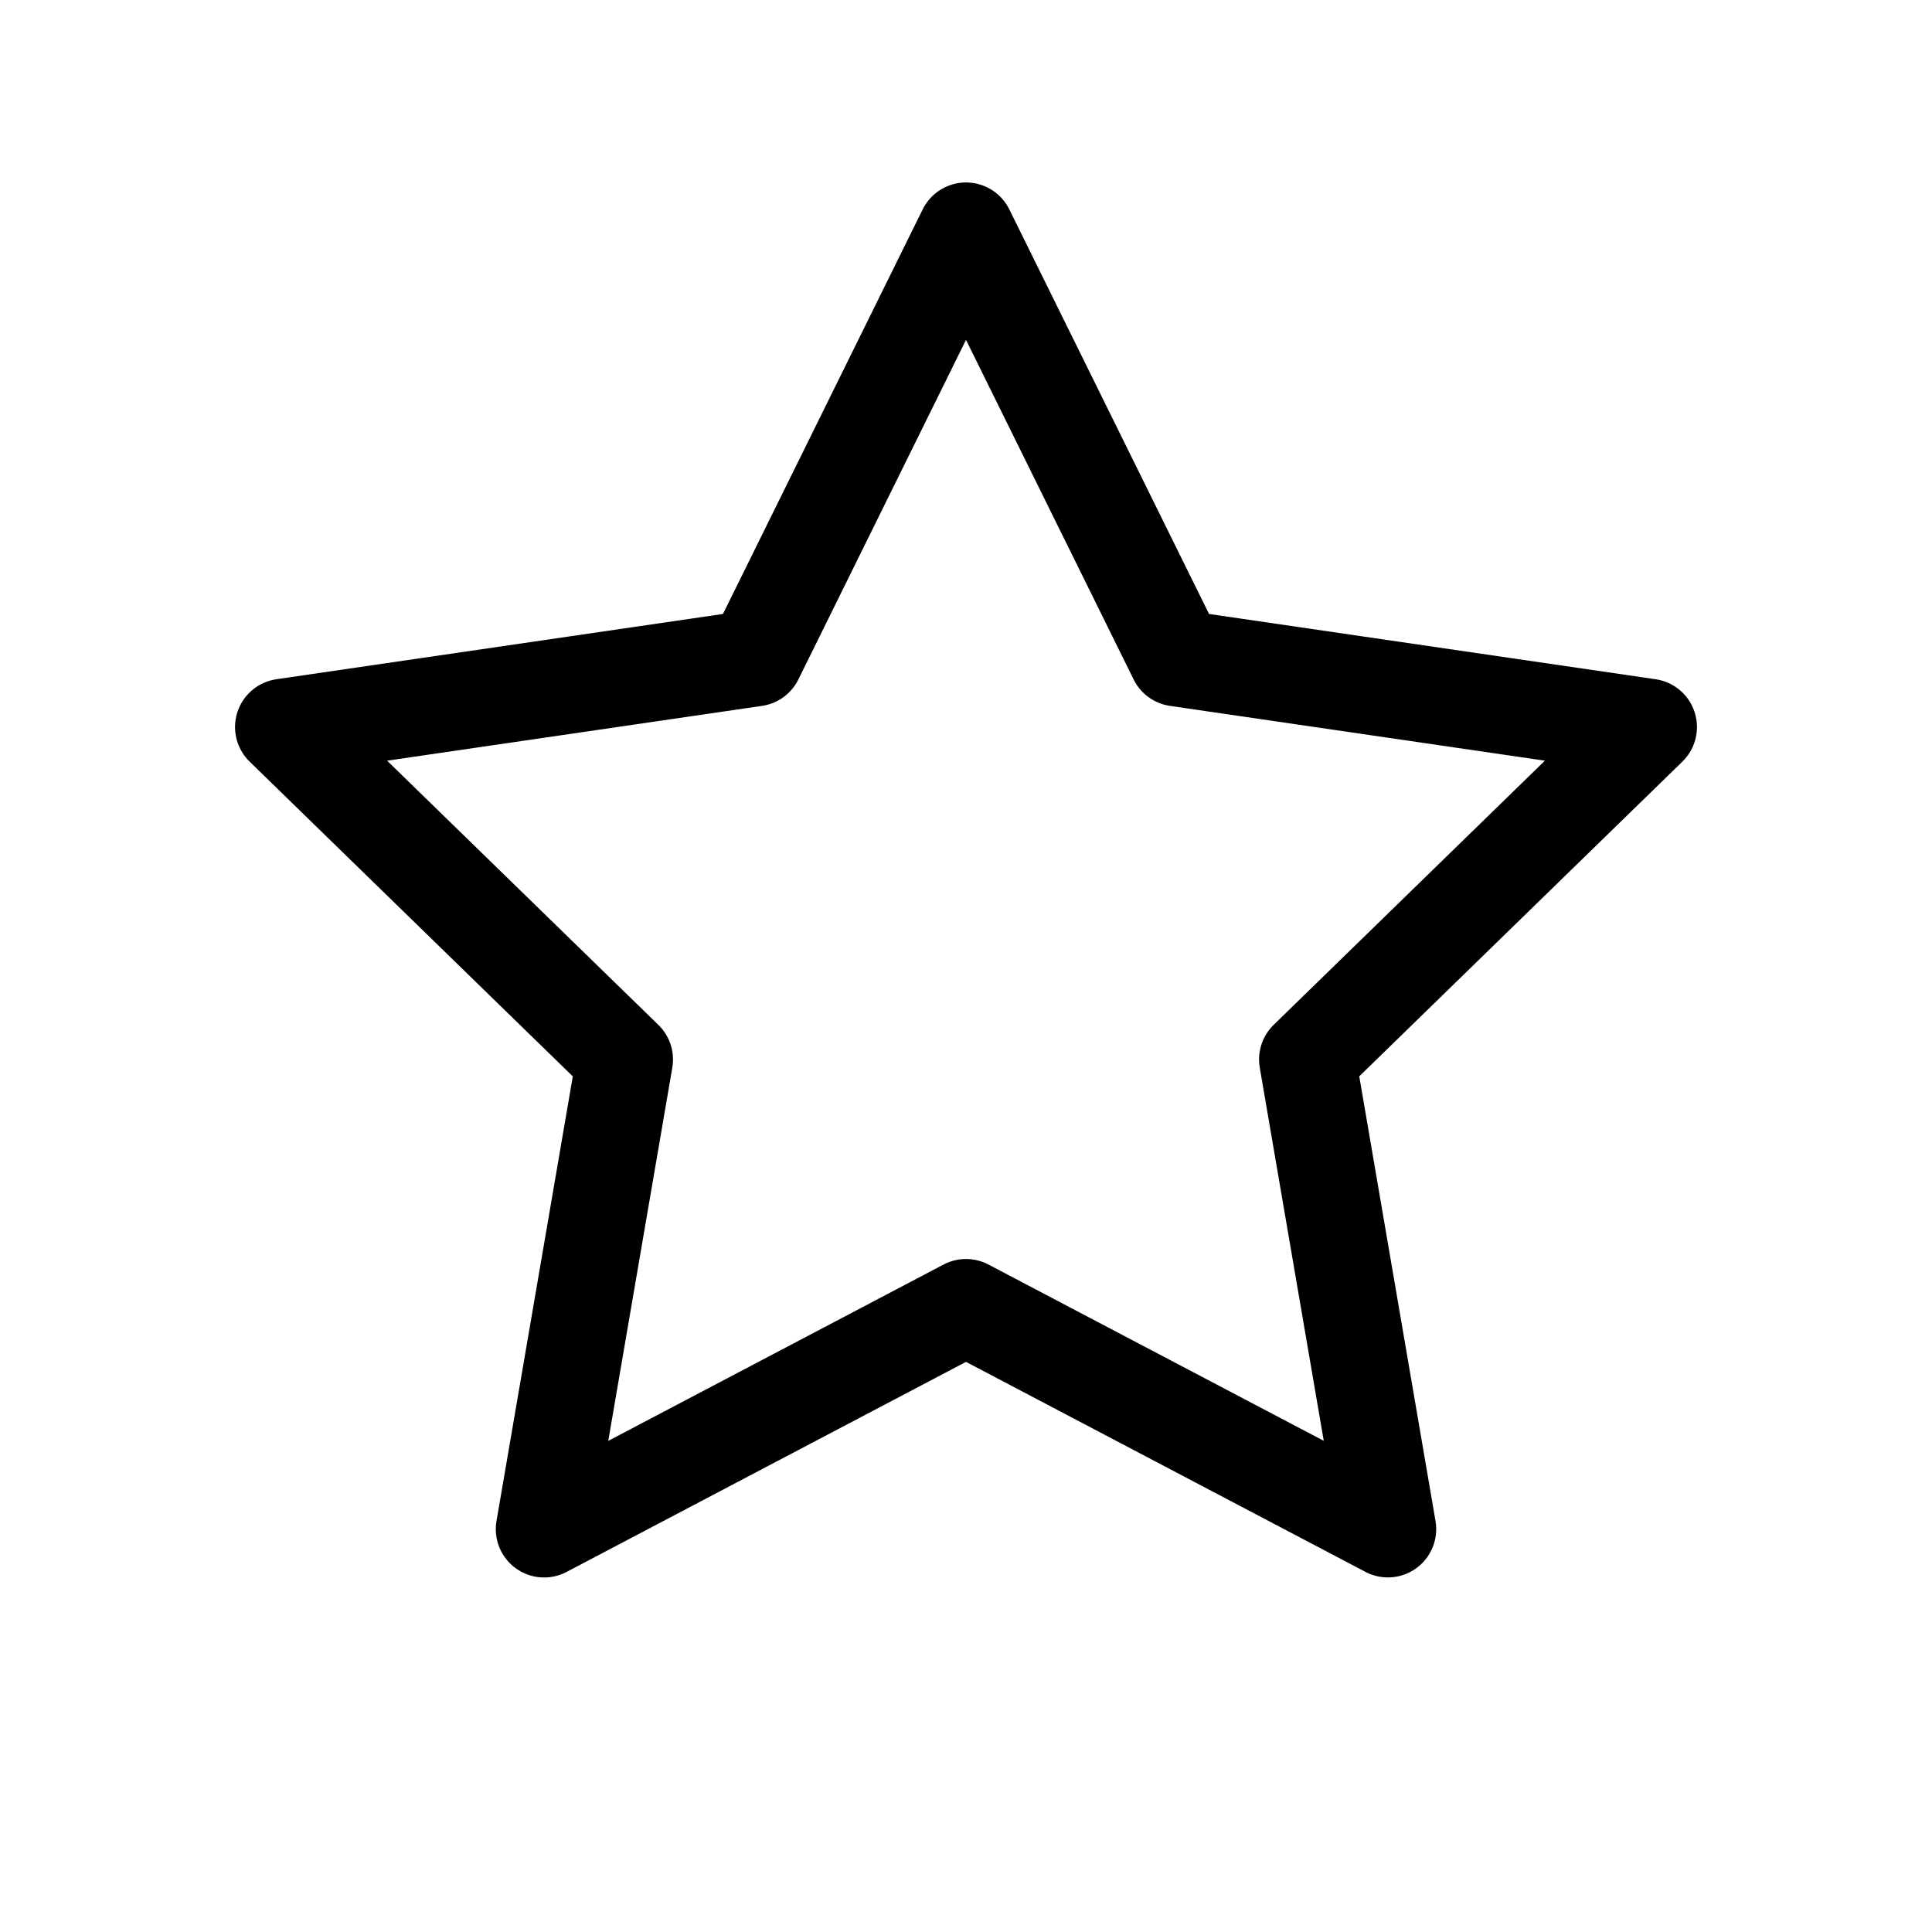
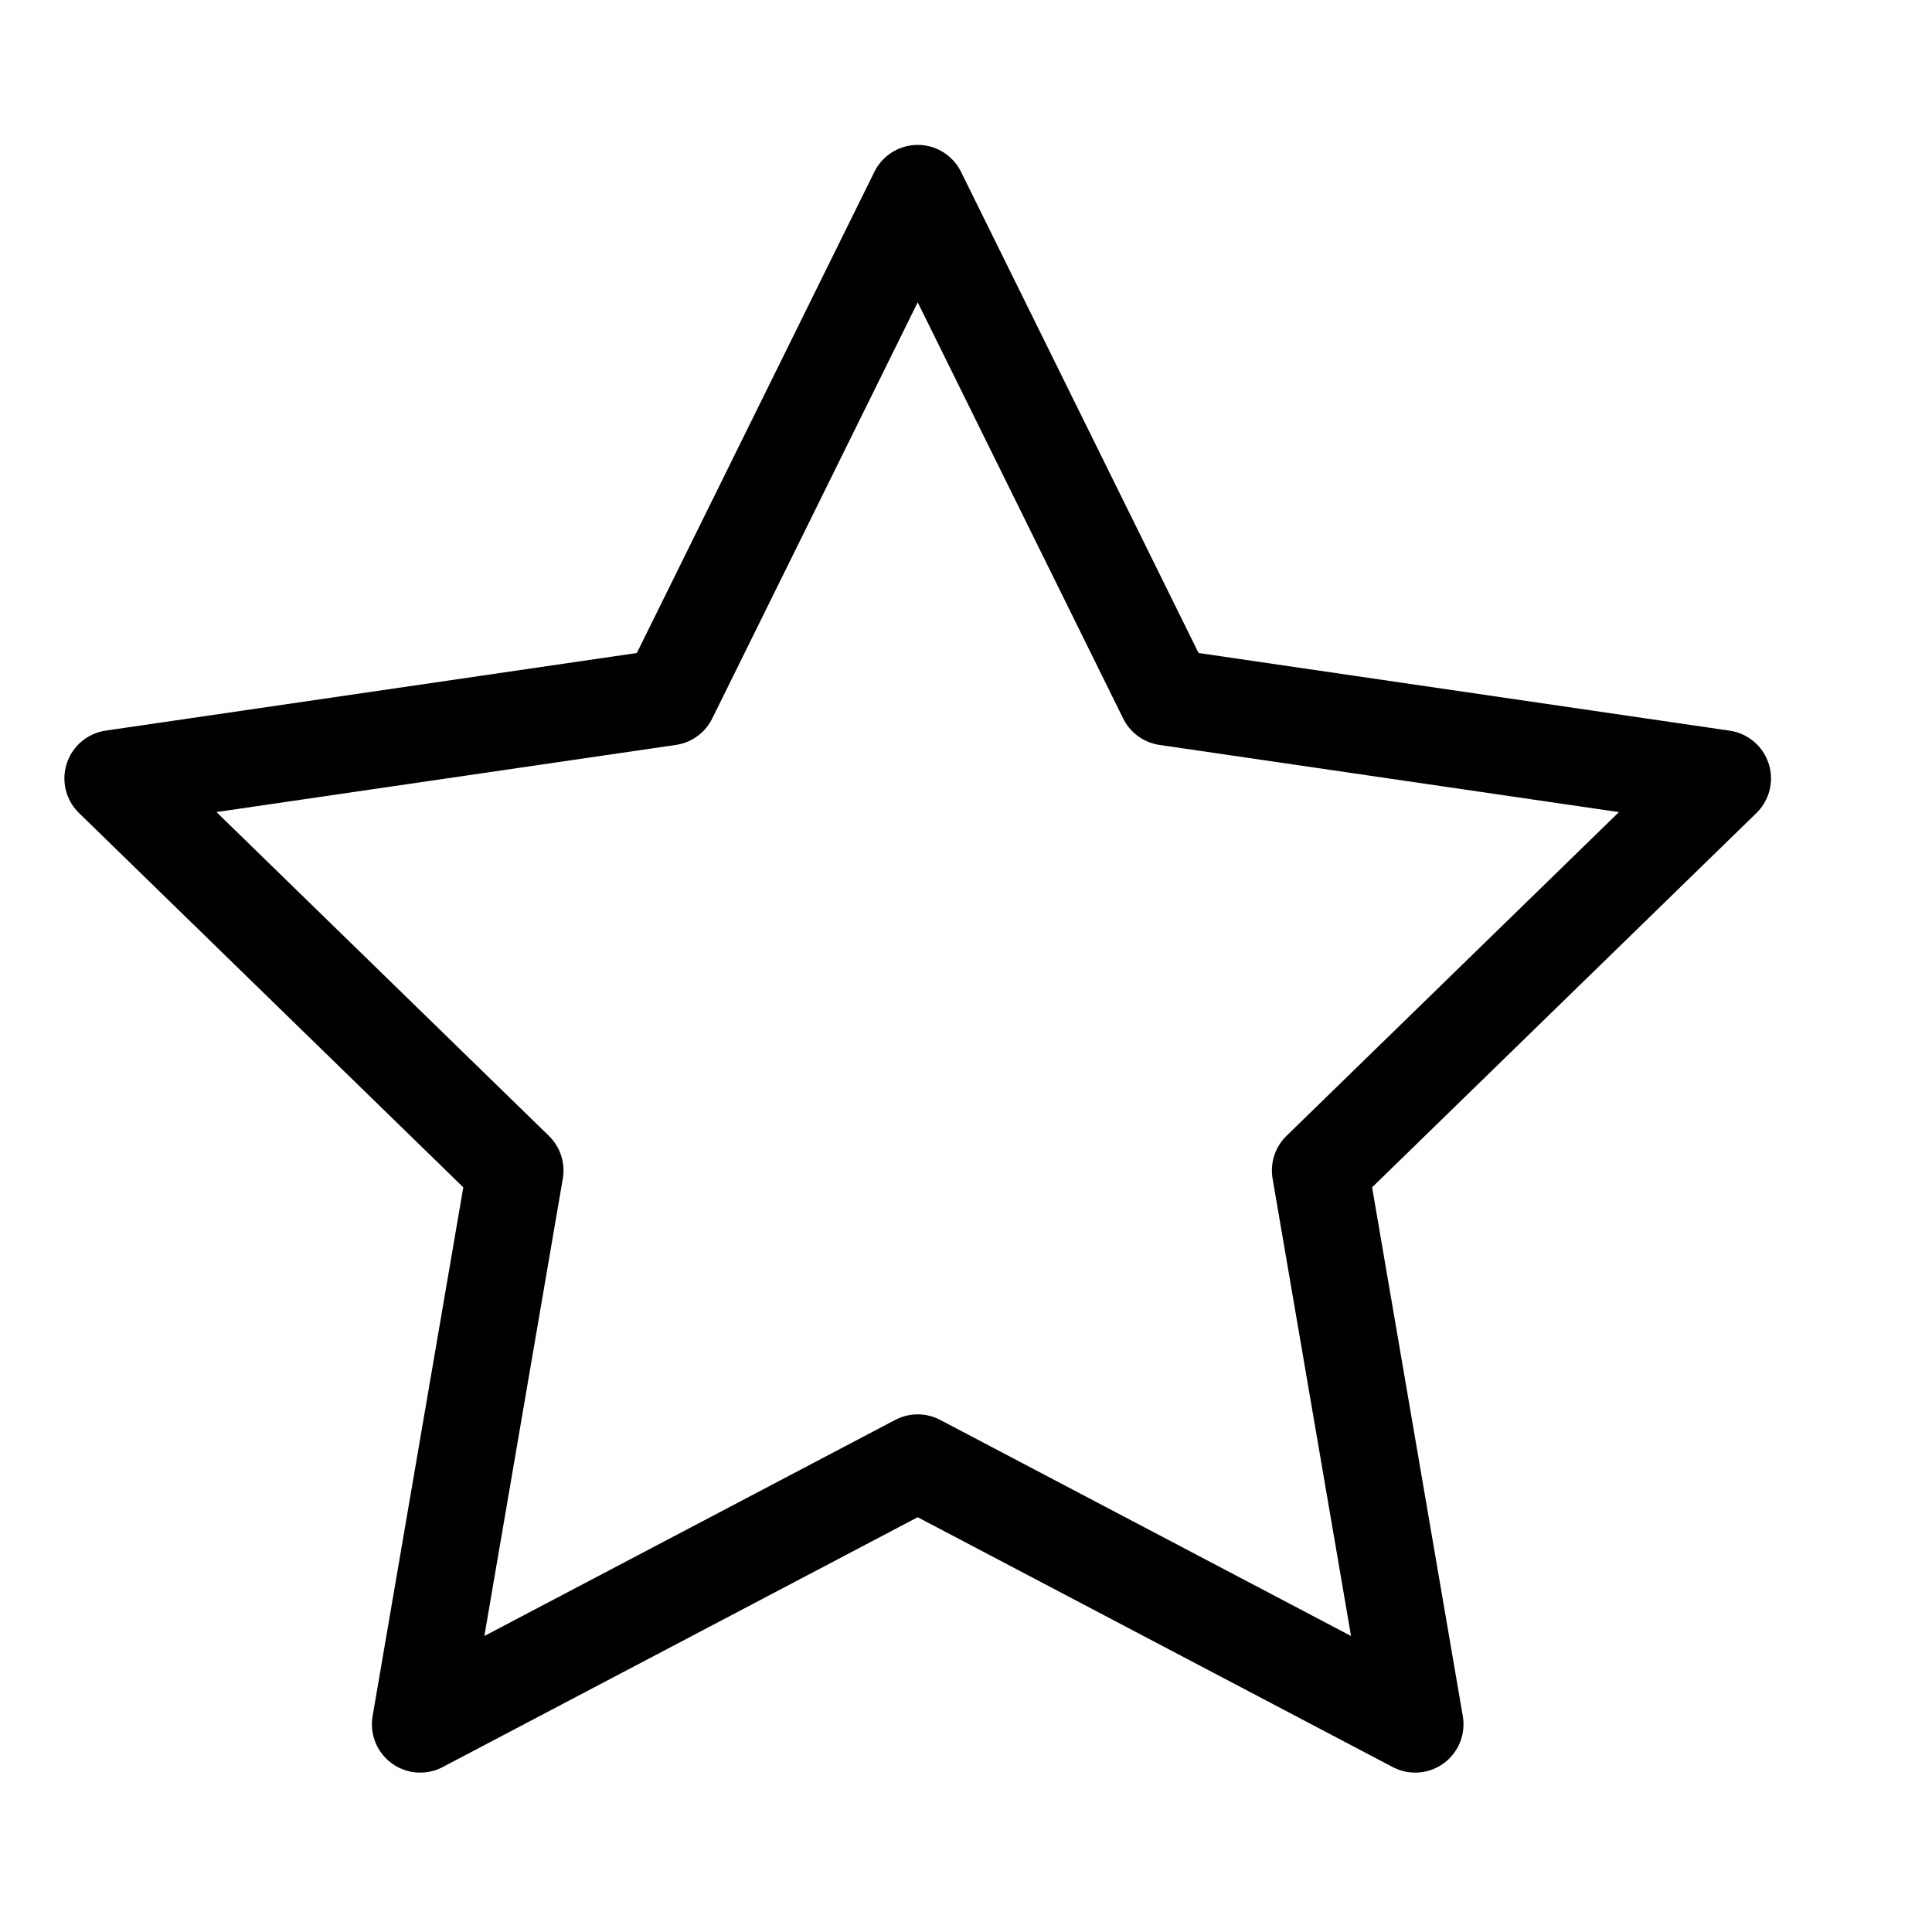
- <svg xmlns="http://www.w3.org/2000/svg" width="32" height="32" viewBox="0 0 32 32" fill="none" version="1.1" id="svg1">
-   <defs id="defs1" />
-   <path d="m 16,3.822 3.494,7.078 7.813,1.142 -5.653,5.506 1.334,7.779 L 16,21.653 9.012,25.328 10.347,17.549 4.693,12.042 12.506,10.9 Z" stroke="#000000" stroke-width="1.6" stroke-linecap="round" stroke-linejoin="round" id="path1-5" />
+ <svg xmlns="http://www.w3.org/2000/svg" width="30" height="30" fill="none" viewBox="0 0 30 30">
+   <path stroke="#000000" stroke-linecap="round" stroke-linejoin="round" stroke-width="1.5" d="m14.25 3 3.863 7.825 8.637 1.263-6.25 6.087 1.475 8.6-7.725-4.063-7.725 4.063L8 18.175l-6.25-6.088 8.637-1.262L14.25 3Z" />
</svg>
